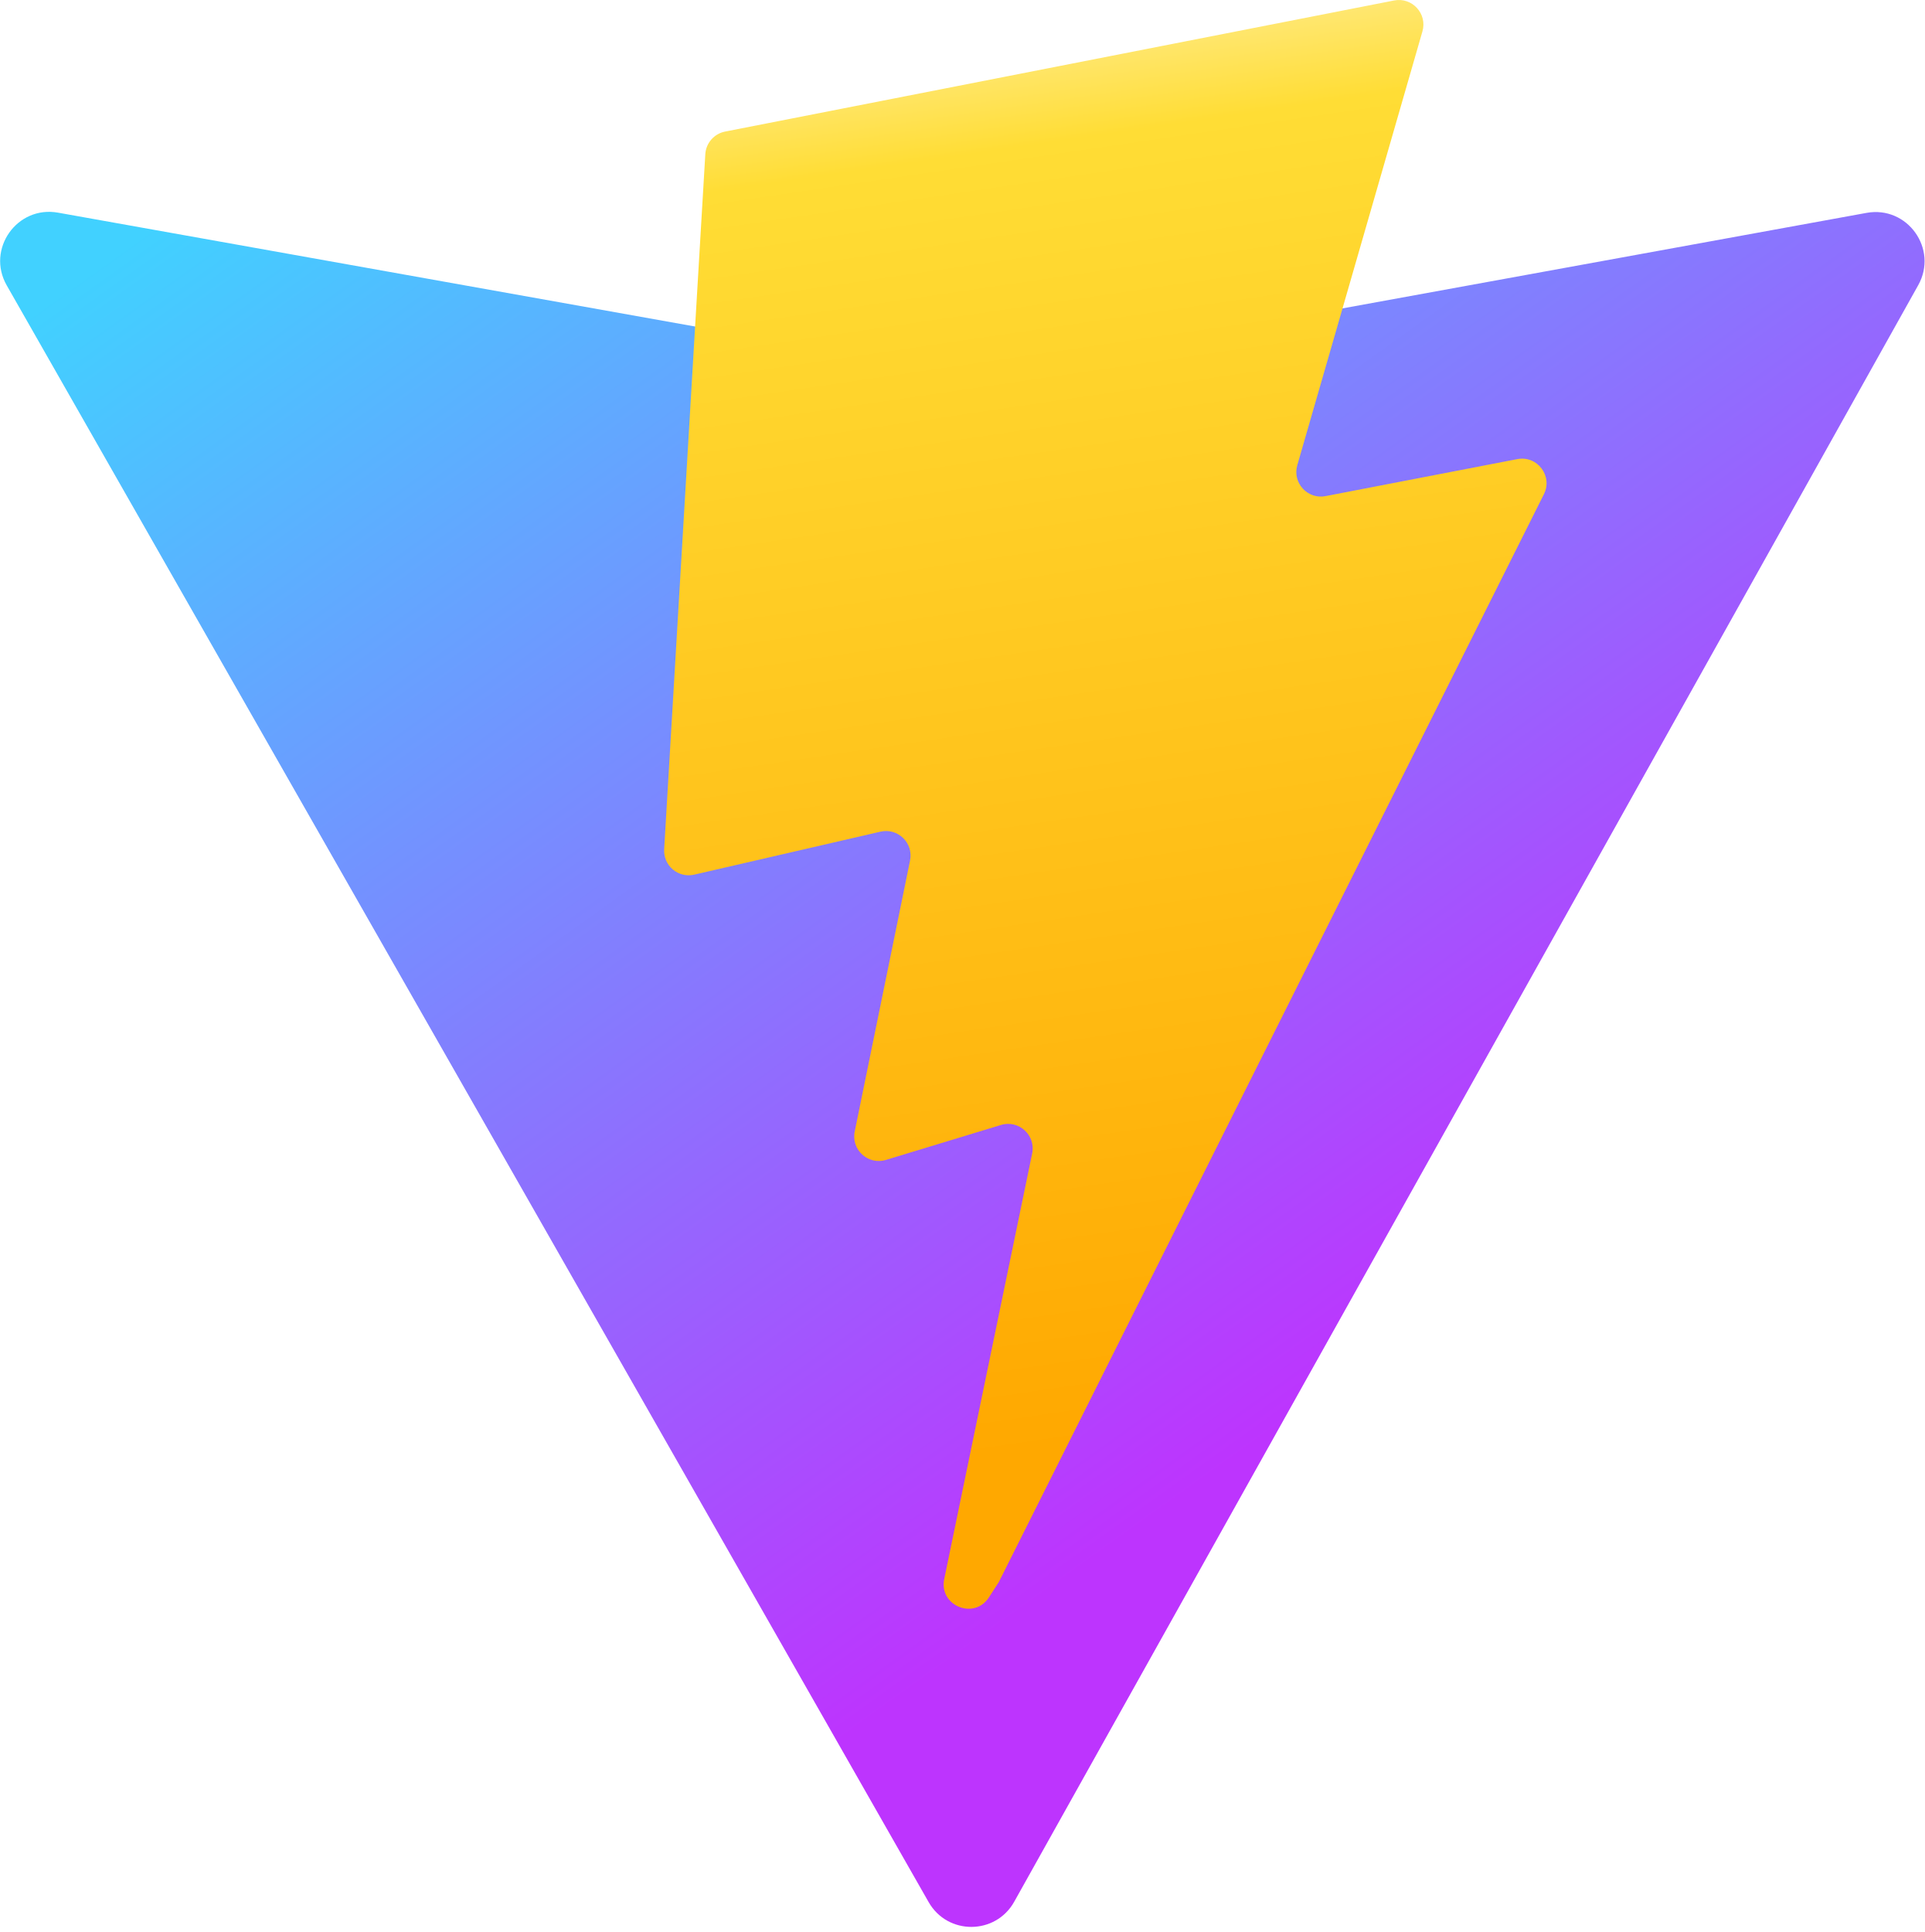
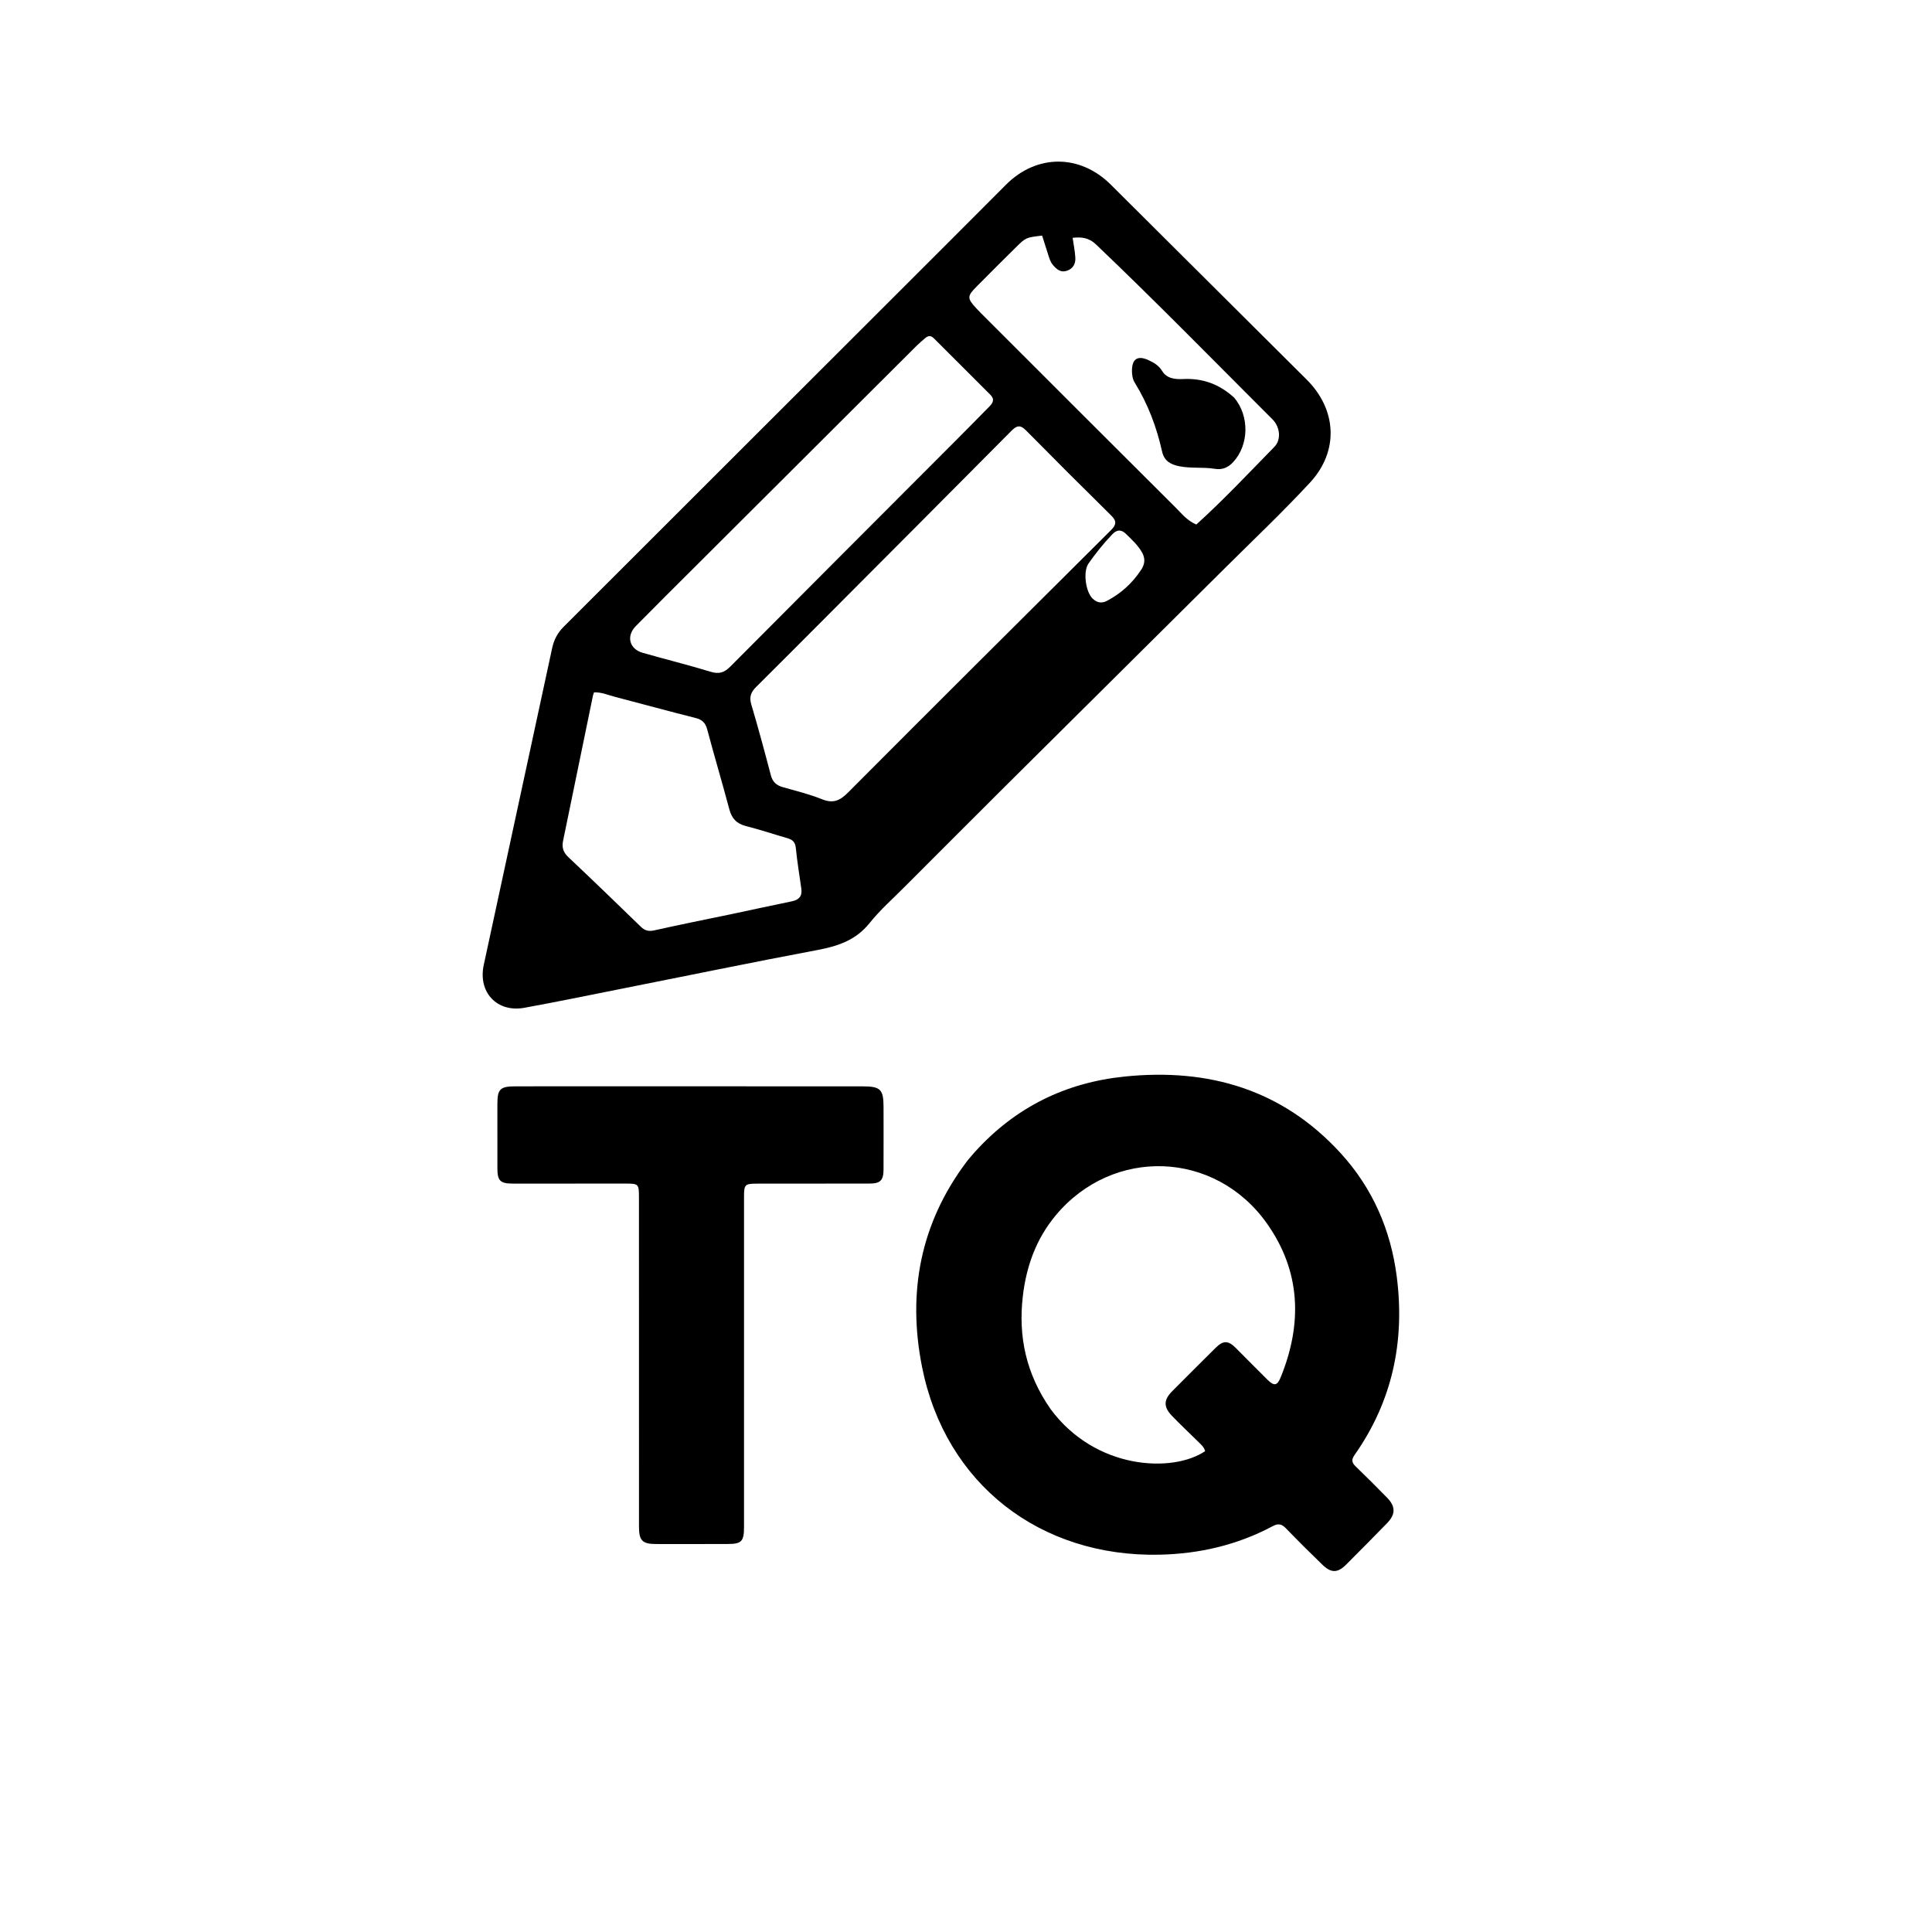
- <svg xmlns="http://www.w3.org/2000/svg" aria-hidden="true" role="img" class="iconify iconify--logos" width="31.88" height="32" preserveAspectRatio="xMidYMid meet" viewBox="0 0 256 257">
-   <defs>
-     <linearGradient id="IconifyId1813088fe1fbc01fb466" x1="-.828%" x2="57.636%" y1="7.652%" y2="78.411%">
-       <stop offset="0%" stop-color="#41D1FF" />
-       <stop offset="100%" stop-color="#BD34FE" />
-     </linearGradient>
-     <linearGradient id="IconifyId1813088fe1fbc01fb467" x1="43.376%" x2="50.316%" y1="2.242%" y2="89.03%">
-       <stop offset="0%" stop-color="#FFEA83" />
-       <stop offset="8.333%" stop-color="#FFDD35" />
-       <stop offset="100%" stop-color="#FFA800" />
-     </linearGradient>
-   </defs>
-   <path fill="url(#IconifyId1813088fe1fbc01fb466)" d="M255.153 37.938L134.897 252.976c-2.483 4.44-8.862 4.466-11.382.048L.875 37.958c-2.746-4.814 1.371-10.646 6.827-9.67l120.385 21.517a6.537 6.537 0 0 0 2.322-.004l117.867-21.483c5.438-.991 9.574 4.796 6.877 9.62Z" />
-   <path fill="url(#IconifyId1813088fe1fbc01fb467)" d="M185.432.063L96.44 17.501a3.268 3.268 0 0 0-2.634 3.014l-5.474 92.456a3.268 3.268 0 0 0 3.997 3.378l24.777-5.718c2.318-.535 4.413 1.507 3.936 3.838l-7.361 36.047c-.495 2.426 1.782 4.5 4.151 3.78l15.304-4.649c2.372-.72 4.652 1.36 4.15 3.788l-11.698 56.621c-.732 3.542 3.979 5.473 5.943 2.437l1.313-2.028l72.516-144.72c1.215-2.423-.88-5.186-3.54-4.672l-25.505 4.922c-2.396.462-4.435-1.77-3.759-4.114l16.646-57.705c.677-2.35-1.37-4.583-3.769-4.113Z" />
+ <svg xmlns="http://www.w3.org/2000/svg" version="1.1" id="Layer_1" x="0px" y="0px" width="100%" viewBox="0 0 1024 1024" enable-background="new 0 0 1024 1024" xml:space="preserve">
+   <path fill="#000000" opacity="1" stroke="none" d=" M480.26,469.26   C473.587,476.05 466.584,482.125 460.889,489.246   C453.659,498.287 444.23,501.457 433.425,503.495   C398.493,510.085 363.671,517.261 328.802,524.188   C311.857,527.554 294.936,531.053 277.941,534.145   C263.37,536.797 253.271,525.9 256.404,511.421   C268.517,455.44 280.61,399.454 292.664,343.46   C293.607,339.082 295.544,335.404 298.72,332.233   C366.639,264.411 434.533,196.564 502.427,128.717   C512.682,118.469 522.924,108.207 533.156,97.936   C549.419,81.613 572.346,81.554 588.76,97.875   C623.385,132.304 657.988,166.755 692.584,201.212   C708.587,217.151 709.74,239.131 694.317,255.795   C679.954,271.314 664.562,285.884 649.554,300.802   C610.667,339.452 571.723,378.044 532.841,416.699   C515.349,434.088 497.951,451.57 480.26,469.26  M437.182,327.682   C425.062,339.824 412.986,352.01 400.788,364.073   C398.048,366.783 397.01,369.362 398.189,373.329   C401.885,385.761 405.257,398.292 408.548,410.839   C409.464,414.332 411.401,416.199 414.764,417.161   C421.801,419.173 428.973,420.908 435.735,423.635   C441.636,426.014 445.213,424.334 449.477,420.054   C495.788,373.568 542.294,327.275 588.825,281.009   C591.684,278.166 591.984,276.21 588.982,273.254   C573.796,258.293 558.708,243.232 543.736,228.056   C540.698,224.977 538.812,225.583 536.033,228.385   C503.313,261.38 470.487,294.271 437.182,327.682  M490.342,179.227   C488.85,180.554 487.288,181.809 485.877,183.216   C446.831,222.141 407.797,261.078 368.768,300.02   C358.156,310.608 347.503,321.157 336.99,331.842   C331.795,337.122 333.545,343.968 340.603,345.99   C352.592,349.426 364.719,352.396 376.64,356.048   C381.114,357.419 383.902,356.502 387.112,353.271   C426.795,313.334 466.616,273.533 506.39,233.686   C512.391,227.674 518.339,221.61 524.301,215.559   C526.217,213.615 527.396,211.702 524.879,209.204   C515.069,199.467 505.364,189.624 495.545,179.896   C494.343,178.705 492.898,177.007 490.342,179.227  M388.067,484.423   C398.617,482.179 409.158,479.893 419.721,477.715   C423.435,476.949 425.279,474.991 424.732,471.098   C423.718,463.875 422.518,456.67 421.8,449.418   C421.495,446.34 420.059,445.046 417.395,444.275   C410.052,442.152 402.794,439.708 395.389,437.84   C390.425,436.588 387.85,433.802 386.552,428.92   C382.795,414.792 378.612,400.779 374.846,386.653   C373.913,383.154 372.222,381.445 368.699,380.559   C354.364,376.954 340.111,373.026 325.807,369.299   C322.202,368.36 318.692,366.771 314.84,366.983   C314.592,367.718 314.385,368.171 314.288,368.646   C308.994,394.326 303.704,420.006 298.432,445.691   C297.755,448.992 298.455,451.676 301.111,454.183   C314.063,466.407 326.872,478.783 339.649,491.189   C341.787,493.265 343.787,493.786 346.785,493.114   C360.229,490.099 373.745,487.404 388.067,484.423  M634.083,278.005   C648.544,264.936 661.861,250.712 675.484,236.802   C679.133,233.076 678.51,226.326 674.461,222.283   C643.348,191.221 612.627,159.761 580.777,129.441   C577.317,126.148 573.427,125.469 568.518,126.047   C569.047,129.752 569.753,133.137 569.951,136.552   C570.139,139.793 568.776,142.427 565.432,143.531   C562.161,144.612 560.07,142.727 558.125,140.507   C556.641,138.814 556.12,136.697 555.455,134.643   C554.392,131.364 553.36,128.075 552.341,124.871   C543.833,125.888 543.781,125.836 538.468,131.066   C531.469,137.954 524.54,144.914 517.622,151.883   C512.547,156.995 512.555,158.079 517.411,163.36   C518.2,164.218 519.002,165.064 519.827,165.888   C554.221,200.265 588.592,234.665 623.059,268.968   C626.324,272.217 629.225,275.968 634.083,278.005  M605.475,293.108   C603.287,289.116 599.985,286.089 596.774,282.968   C594.202,280.468 591.915,280.706 589.507,283.231   C584.916,288.046 580.757,293.219 576.946,298.644   C573.934,302.933 575.373,313.677 579.135,317.284   C581.424,319.478 583.877,319.965 586.824,318.409   C594.18,314.525 600.113,309.093 604.696,302.211   C606.388,299.67 607.384,296.832 605.475,293.108  z" />
+   <path fill="#000000" opacity="1" stroke="none" d=" M516.629,610.643   C538.132,586.847 564.738,573.79 596.129,570.587   C640.594,566.05 679.654,577.423 710.513,611.145   C727.527,629.737 737.189,651.953 740.344,676.911   C744.667,711.112 737.931,742.772 717.921,771.205   C716.23,773.608 716.43,775.205 718.498,777.196   C724.139,782.626 729.664,788.179 735.15,793.767   C739.72,798.423 739.762,802.59 735.232,807.252   C728.032,814.659 720.763,822 713.455,829.3   C709.001,833.748 705.548,833.824 700.945,829.378   C694.354,823.013 687.855,816.546 681.487,809.959   C679.262,807.657 677.387,807.384 674.545,808.903   C655.837,818.898 635.679,823.56 614.611,824.017   C551.402,825.389 501.049,786.657 488.702,724.504   C480.873,685.094 487.746,648.484 512.22,615.884   C513.518,614.156 514.998,612.565 516.629,610.643  M556.757,746.74   C580.653,779.231 621.717,780.706 638.732,769.145   C638.196,766.902 636.451,765.522 634.935,764.013   C630.328,759.431 625.544,755.021 621.064,750.32   C616.593,745.629 616.78,741.884 621.32,737.332   C628.966,729.666 636.614,721.999 644.308,714.38   C648.321,710.407 650.927,710.409 654.913,714.365   C660.588,719.998 666.149,725.748 671.854,731.351   C675.303,734.739 676.951,734.518 678.768,730.059   C690.355,701.611 689.502,673.865 671.457,648.41   C644,609.677 589.817,607.842 559.551,644.174   C549.278,656.505 543.986,670.989 542.121,686.994   C539.608,708.576 543.932,728.279 556.757,746.74  z" />
+   <path fill="#000000" opacity="1" stroke="none" d=" M394.349,720   C394.348,750.162 394.351,779.825 394.341,809.487   C394.338,816.985 393.031,818.33 385.724,818.345   C373.059,818.372 360.394,818.406 347.73,818.367   C340.411,818.344 338.68,816.553 338.679,809.134   C338.666,751.143 338.673,693.151 338.663,635.16   C338.662,627.319 338.636,627.323 330.92,627.325   C311.257,627.332 291.593,627.343 271.929,627.336   C265.139,627.333 263.64,625.863 263.63,619.215   C263.613,607.883 263.623,596.551 263.627,585.22   C263.629,577.2 265.064,575.784 273.326,575.777   C296.156,575.76 318.986,575.755 341.815,575.757   C380.31,575.761 418.804,575.761 457.299,575.795   C466.736,575.803 468.29,577.416 468.298,586.853   C468.308,597.851 468.343,608.85 468.29,619.848   C468.262,625.642 466.605,627.301 460.846,627.313   C441.015,627.353 421.185,627.321 401.354,627.355   C394.713,627.367 394.349,627.772 394.347,634.513   C394.341,662.842 394.347,691.171 394.349,720  z" />
+   <path fill="#000000" opacity="1" stroke="none" d=" M654.206,210.844   C662.353,220.648 661.954,235.849 653.643,244.882   C650.967,247.79 647.909,249.15 643.869,248.483   C637.638,247.454 631.269,248.388 625.003,247.113   C620.322,246.159 617.034,244.266 615.92,239.274   C613.048,226.394 608.443,214.18 601.49,202.902   C600.331,201.023 599.979,198.883 599.963,196.677   C599.916,190.222 602.957,188.221 608.739,190.889   C611.63,192.222 614.191,193.709 615.983,196.651   C618.447,200.698 622.89,201.104 627.069,200.897   C637.44,200.382 646.34,203.607 654.206,210.844  z" />
</svg>
